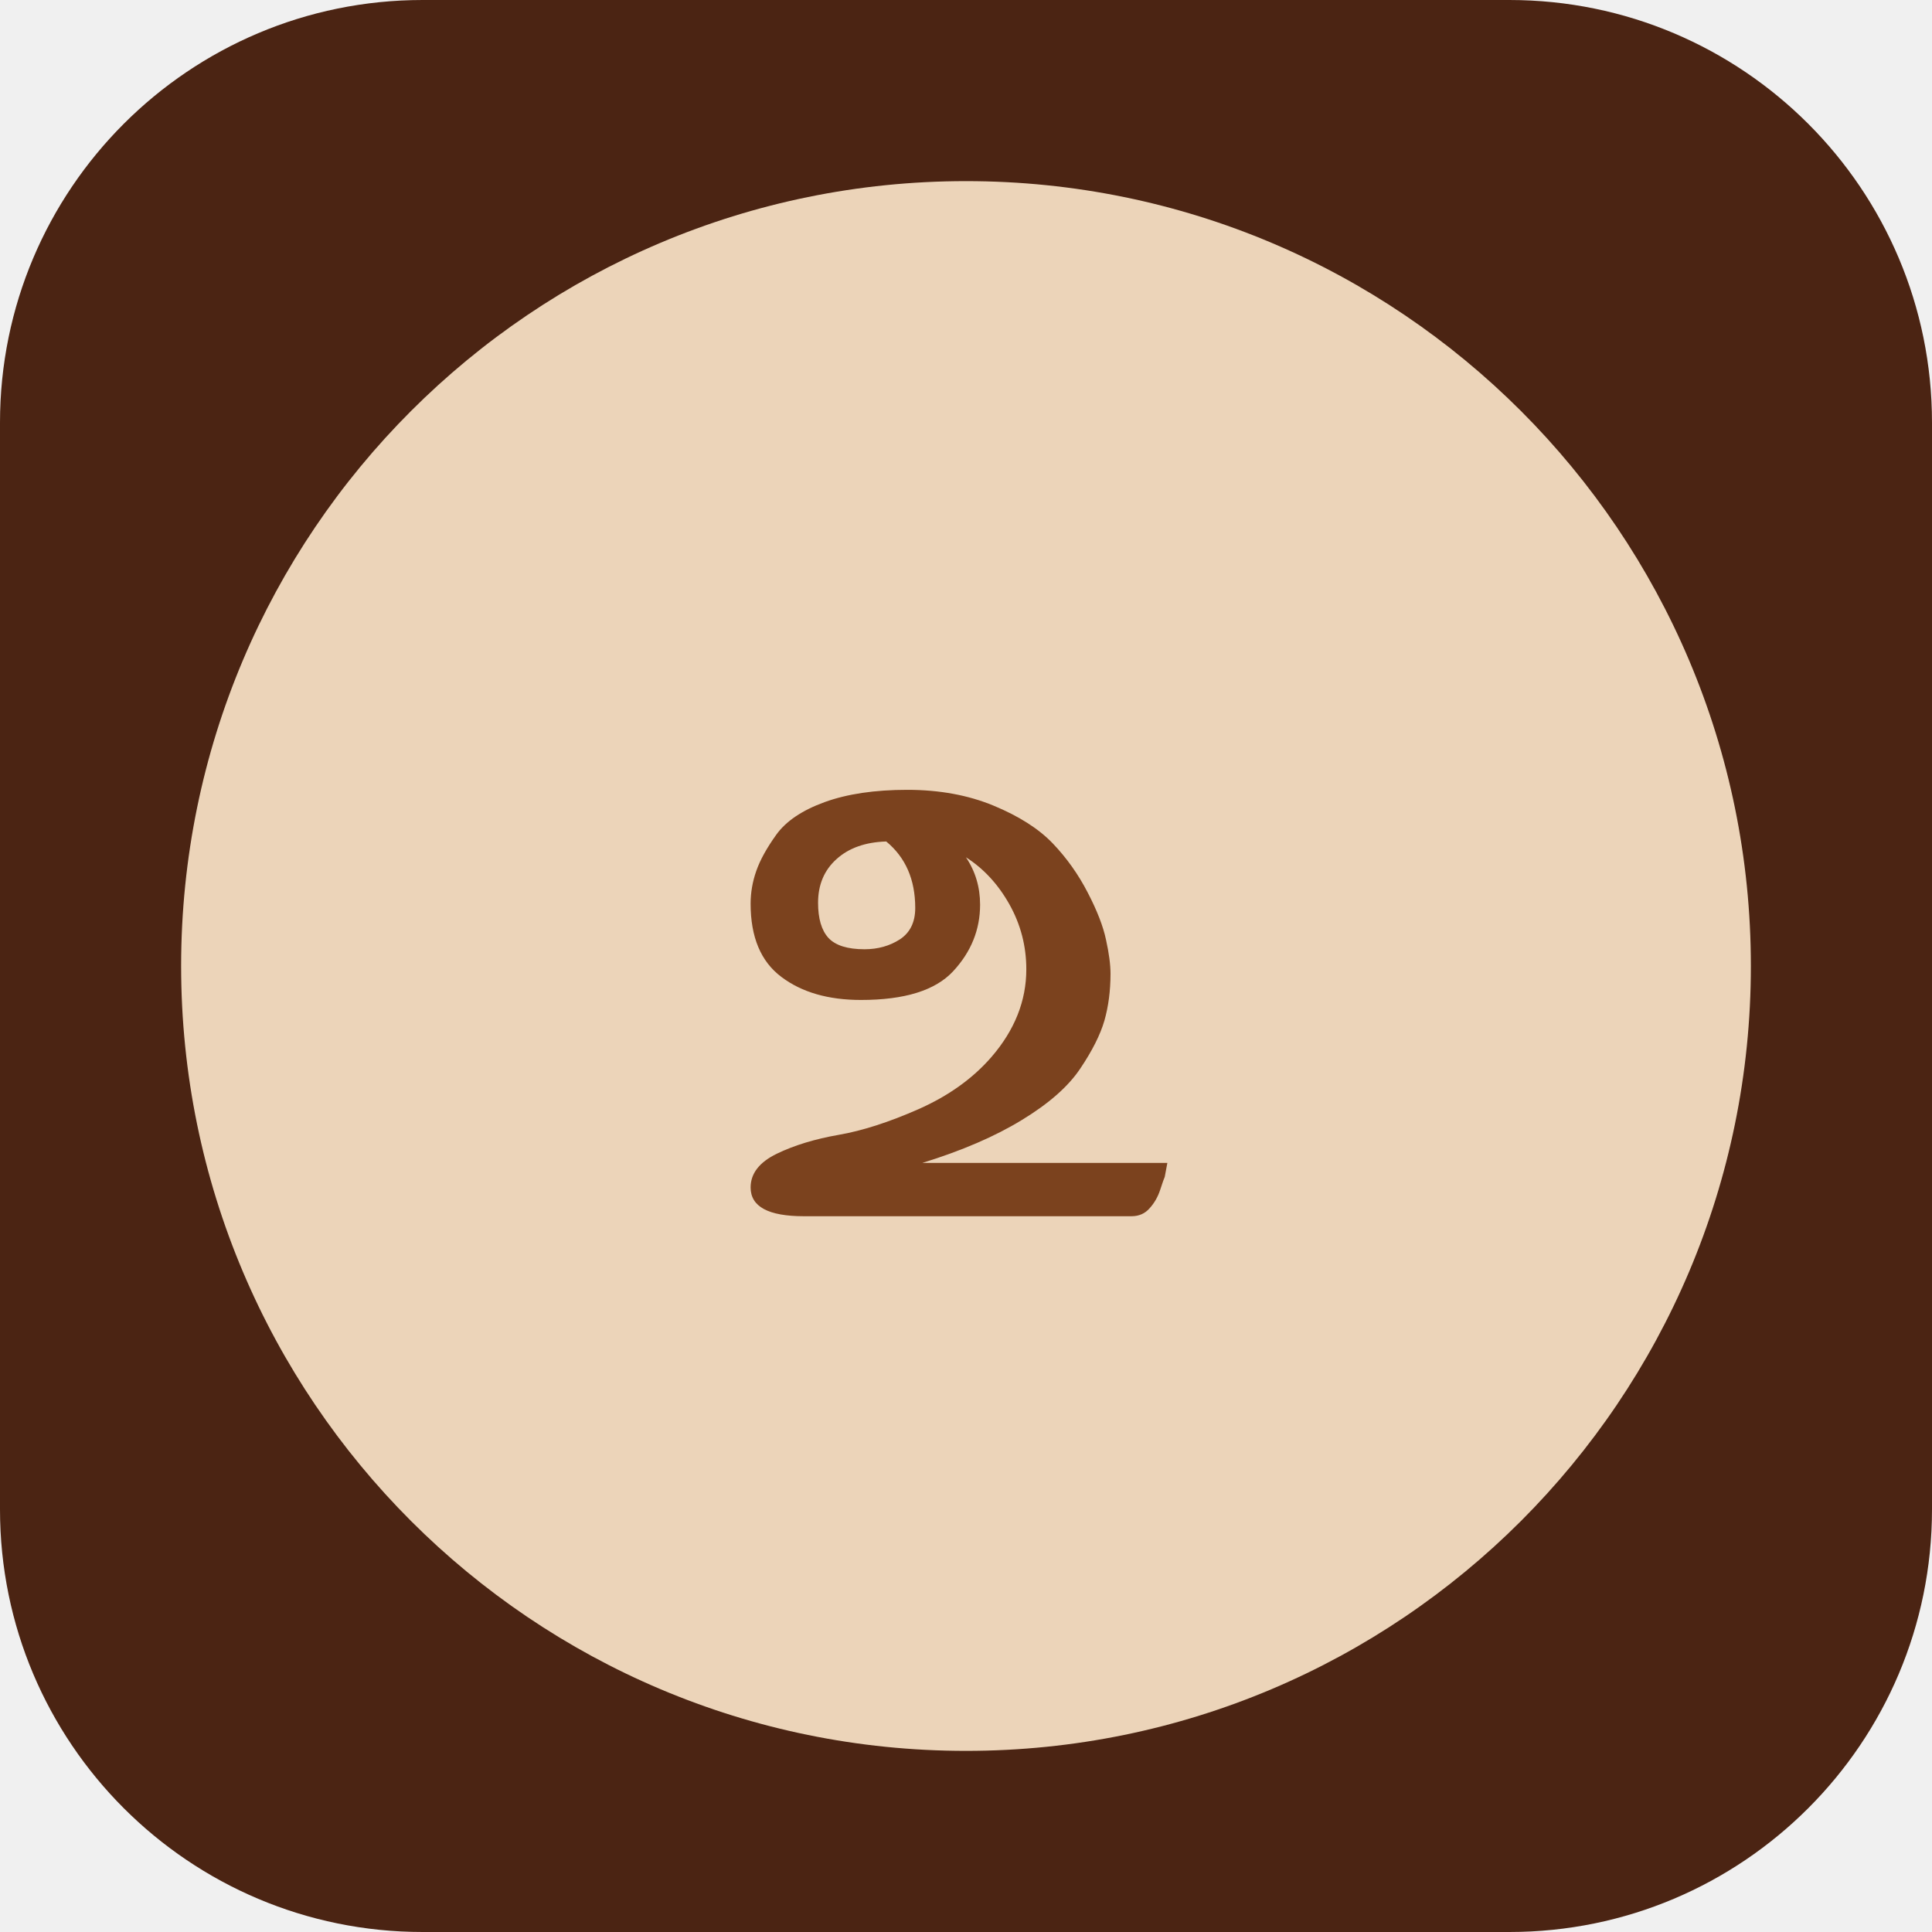
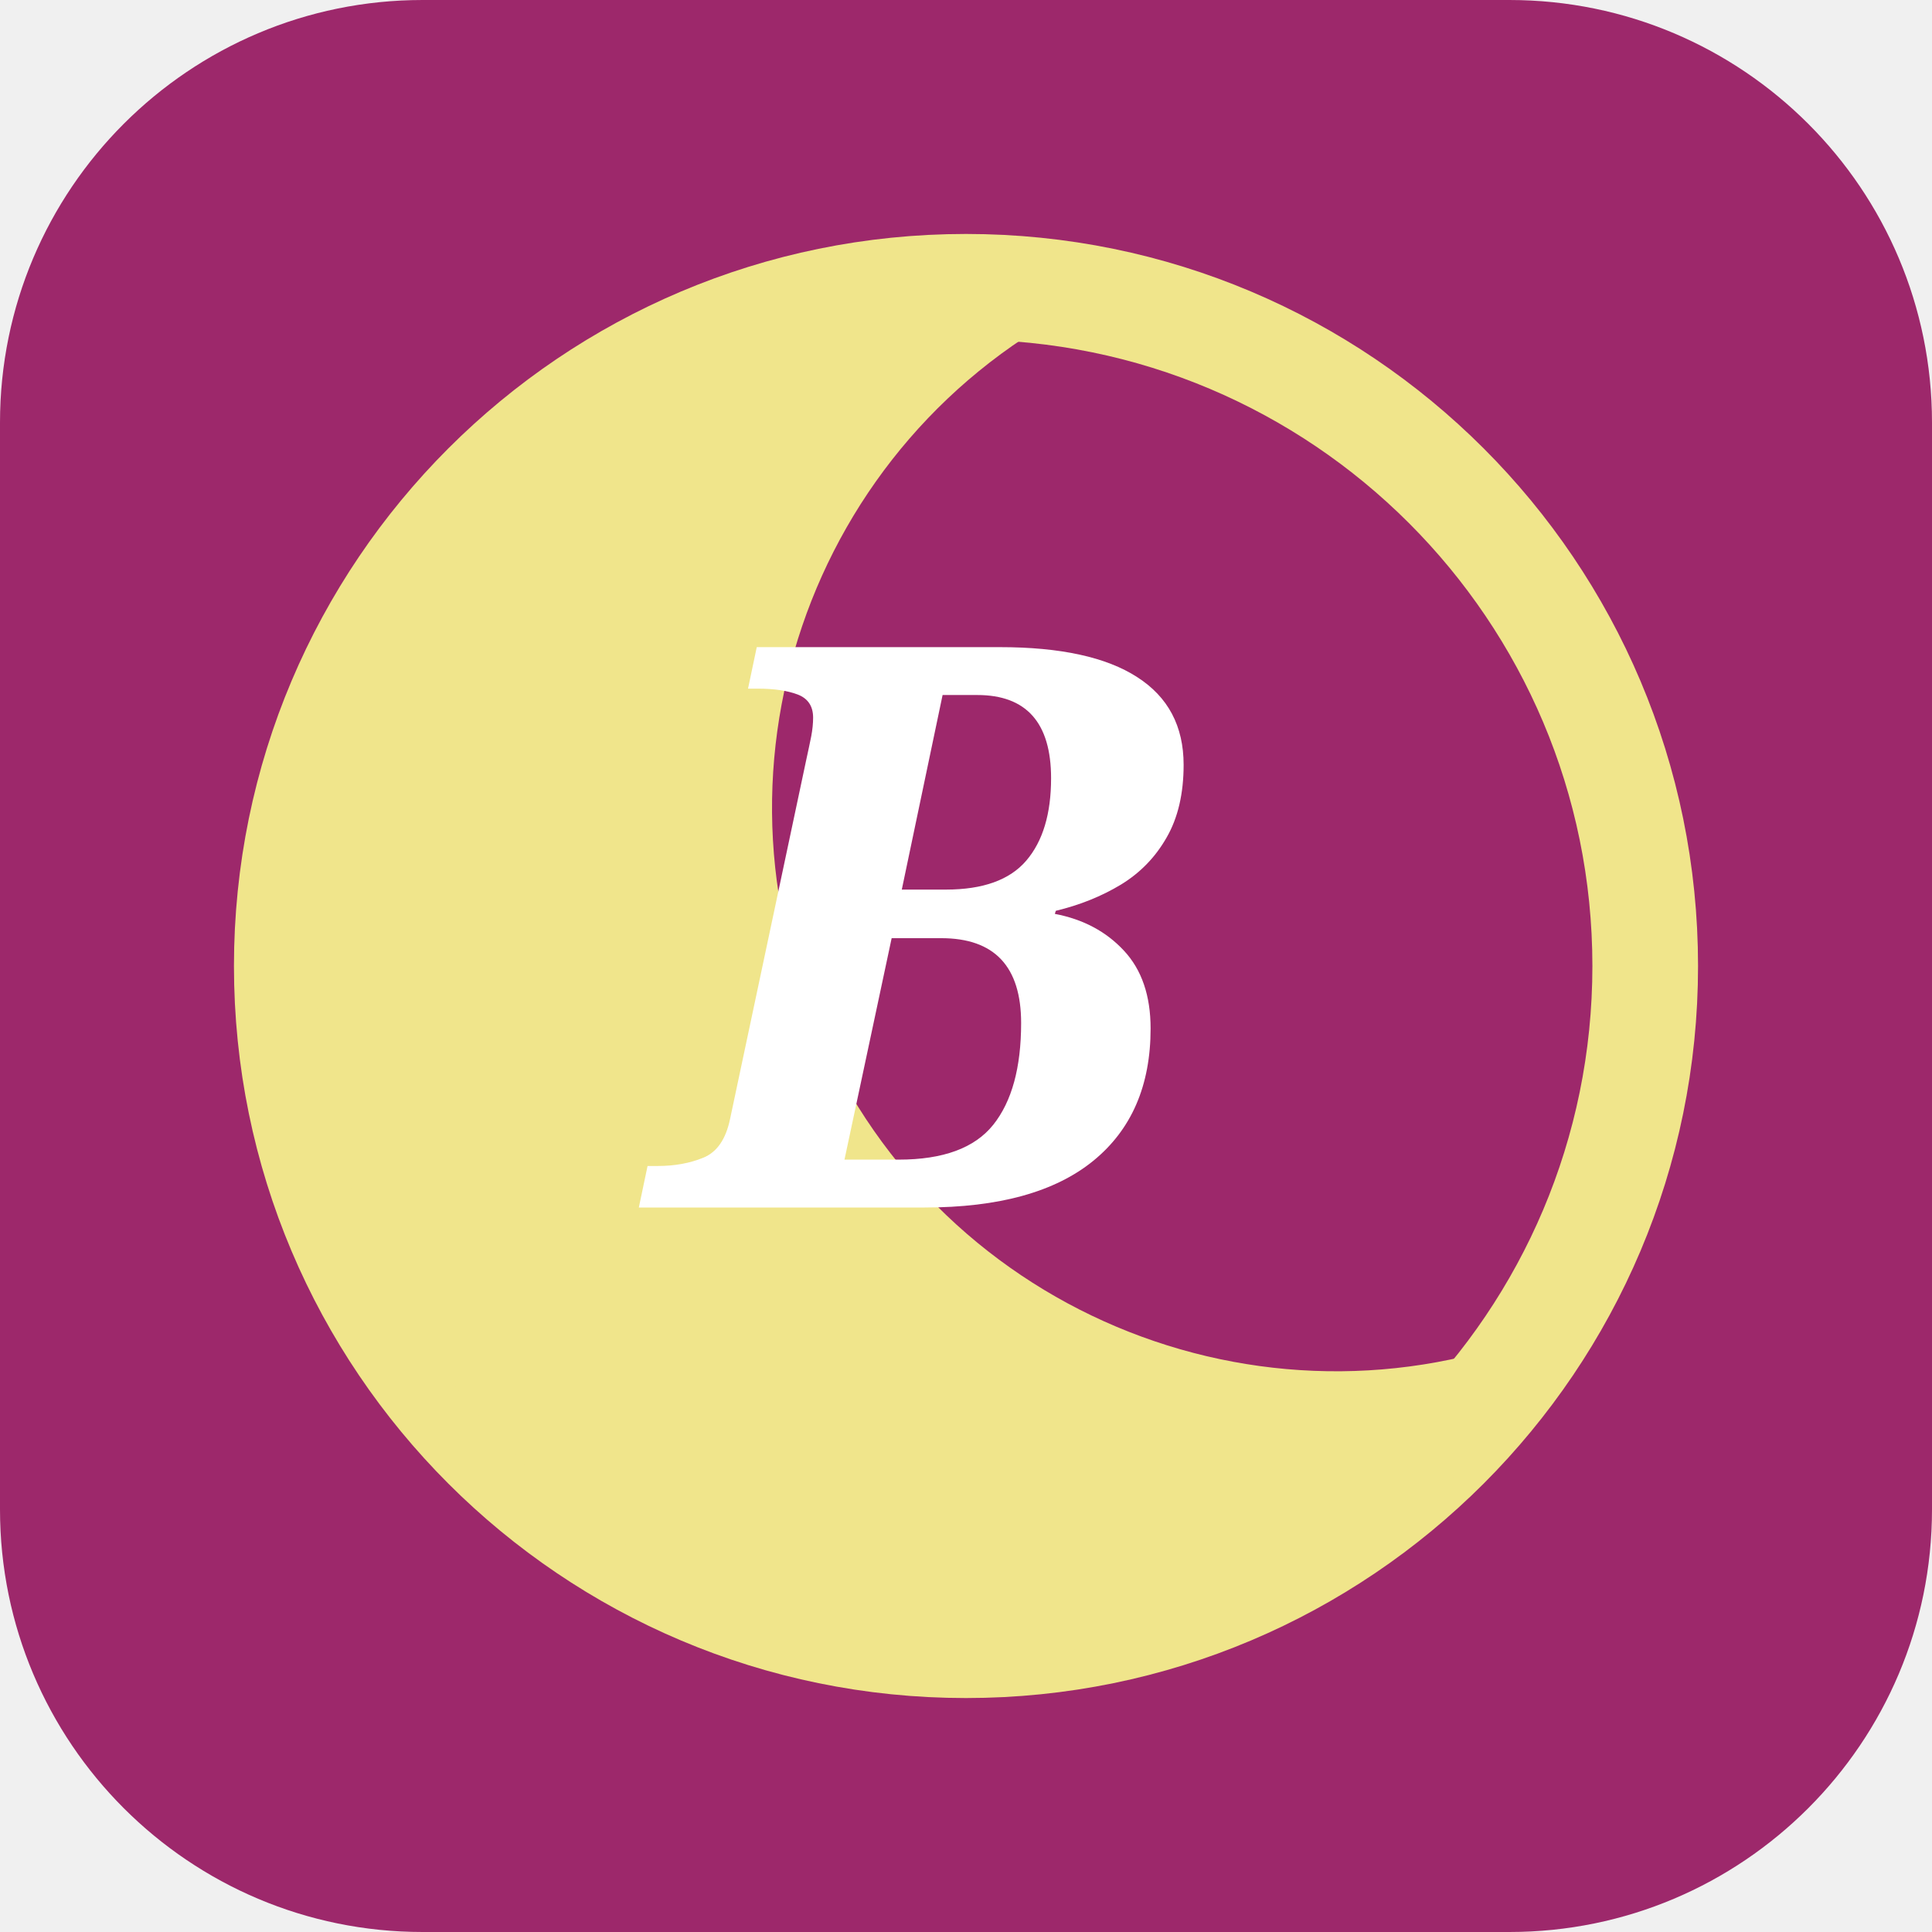
<svg xmlns="http://www.w3.org/2000/svg" viewBox="0 0 128 128">
-   <rect width="128" height="128" rx="28" fill="#4b2413" />
-   <circle cx="64" cy="64" r="52" fill="#f2dcc0" opacity=".96" />
-   <text x="64" y="80" text-anchor="middle" font-family="Georgia, serif" font-size="58" font-weight="700" fill="#7b421e">உ</text>
+   <rect width="128" height="128" rx="28" fill="#9d286b" />
+   <circle cx="64" cy="64" r="45" fill="none" stroke="#f0e58b" stroke-width="7" />
+   <path d="M72 20A45 45 0 1 0 105 87A36 36 0 1 1 72 20Z" fill="#f0e58b" />
+   <text x="61" y="80" text-anchor="middle" font-family="Georgia,serif" font-size="52" font-style="italic" font-weight="700" fill="#fff">B</text>
</svg>
